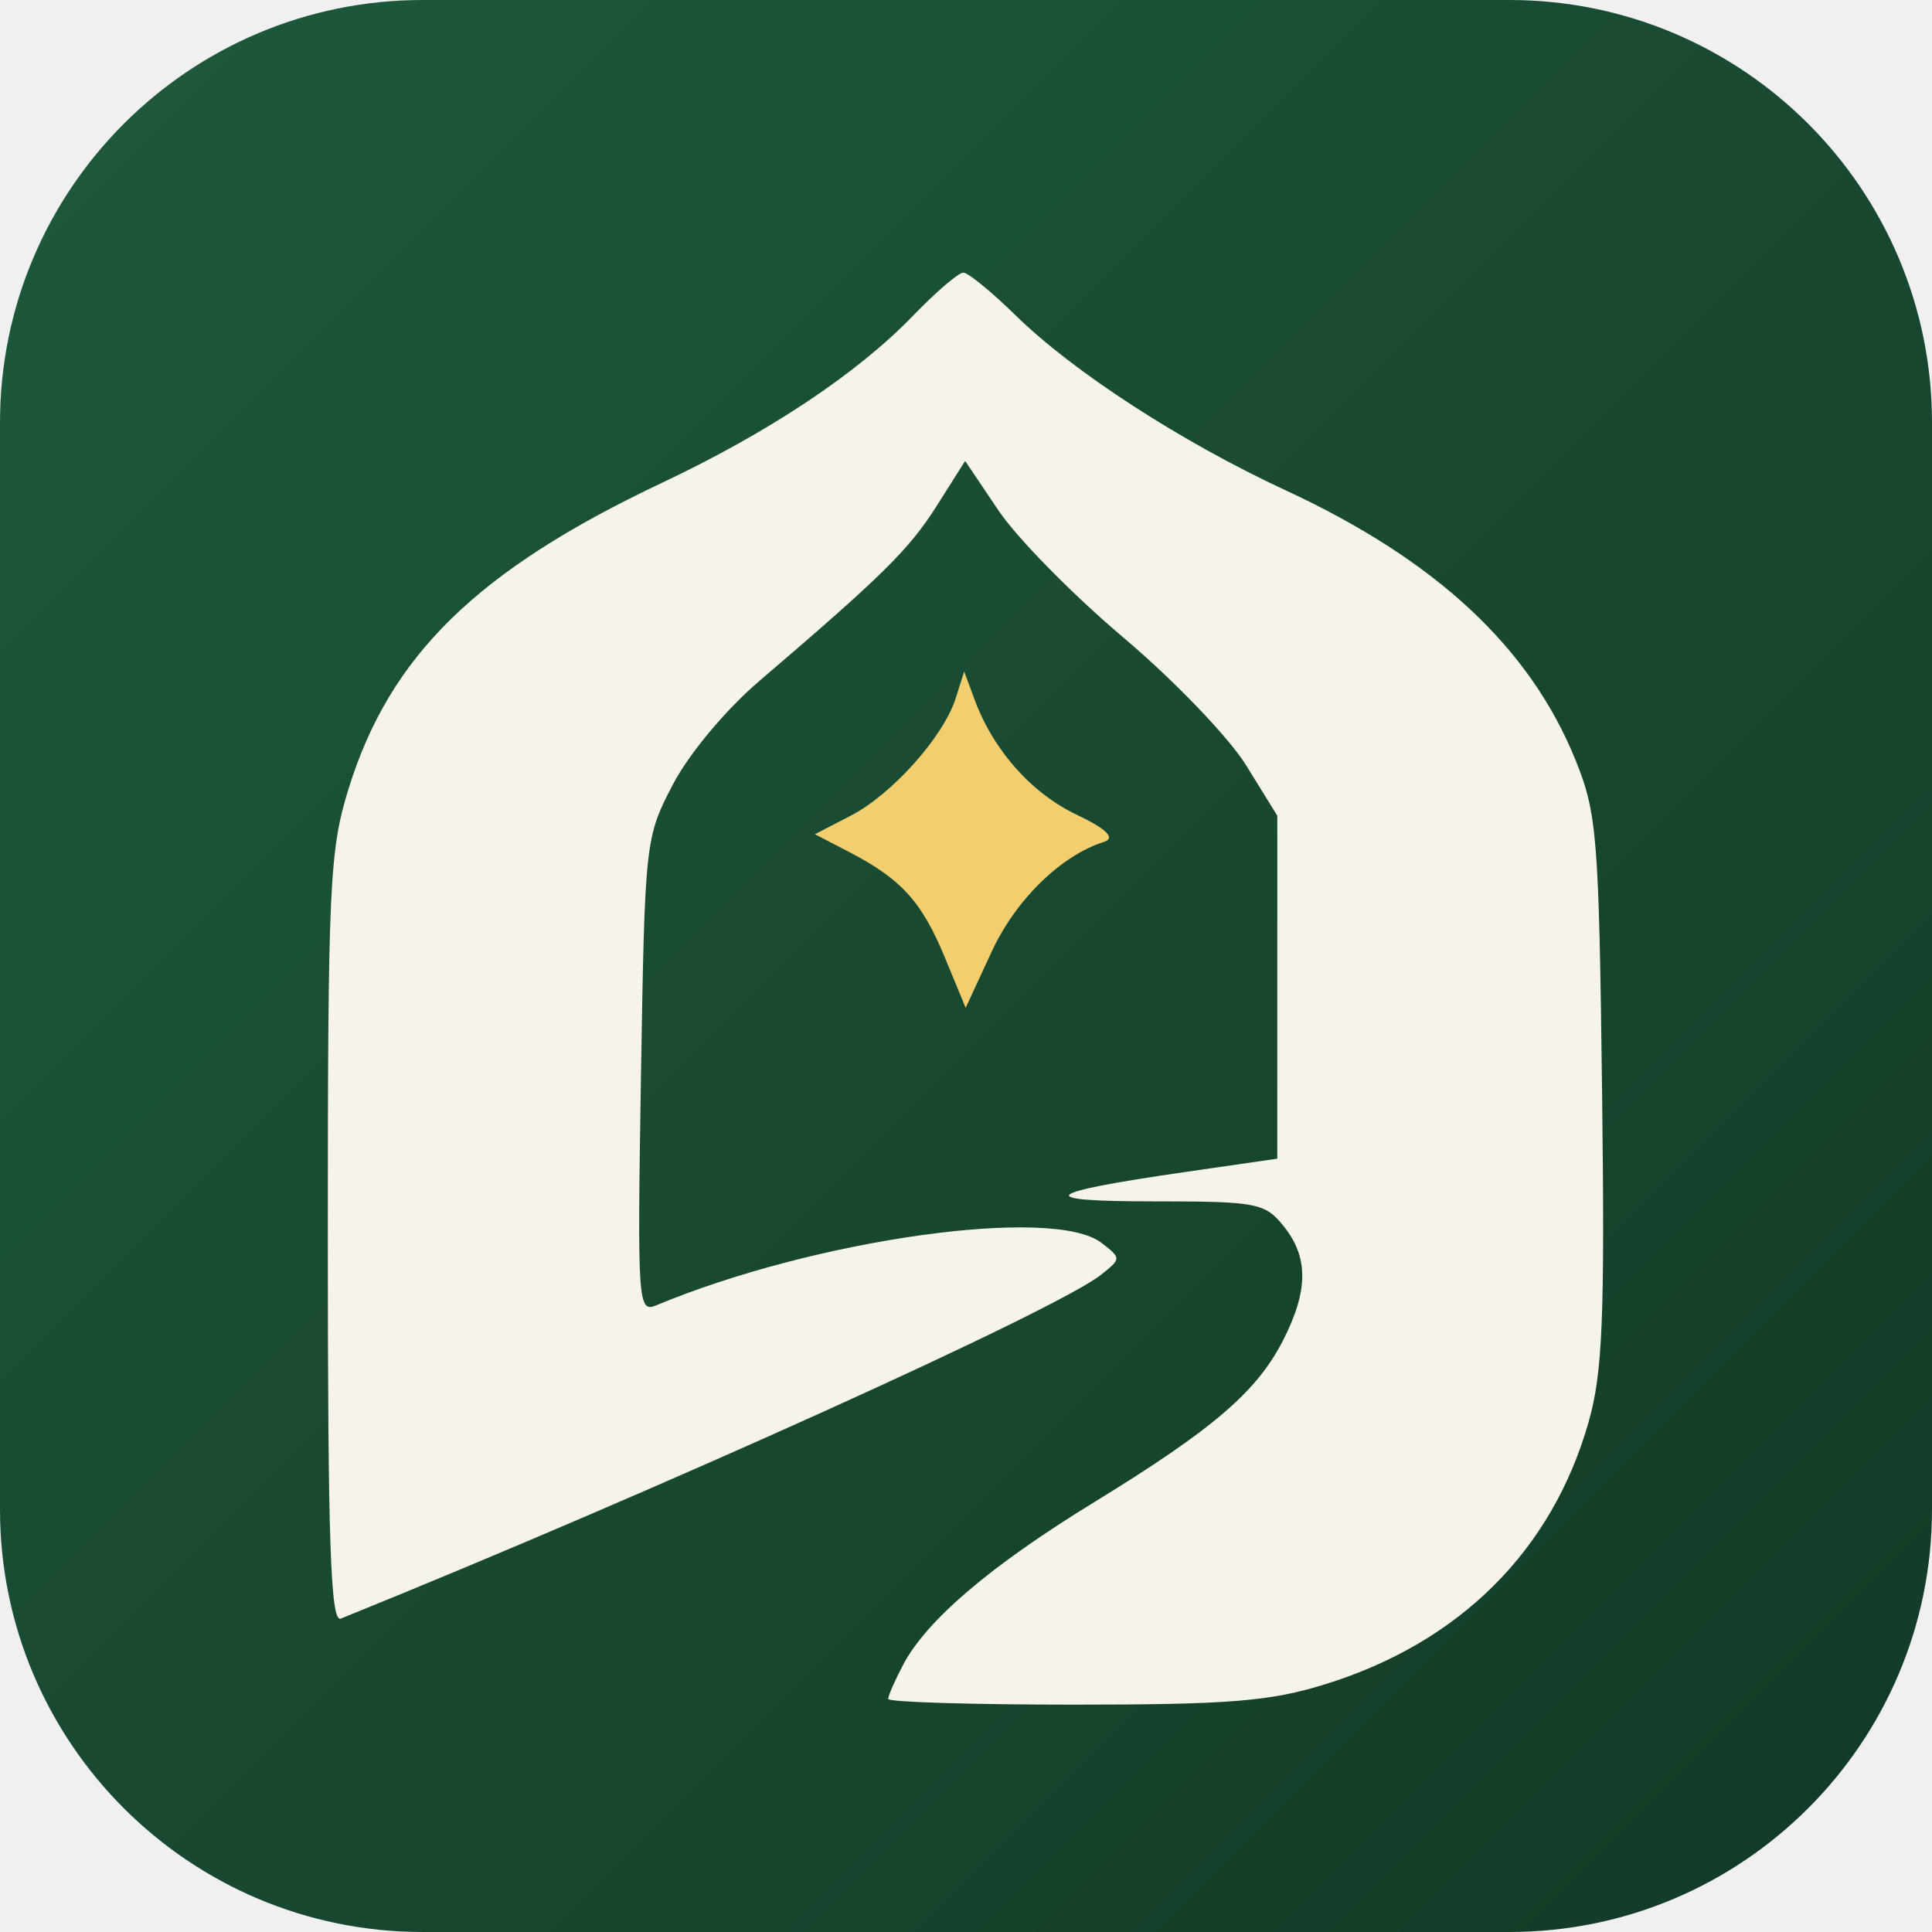
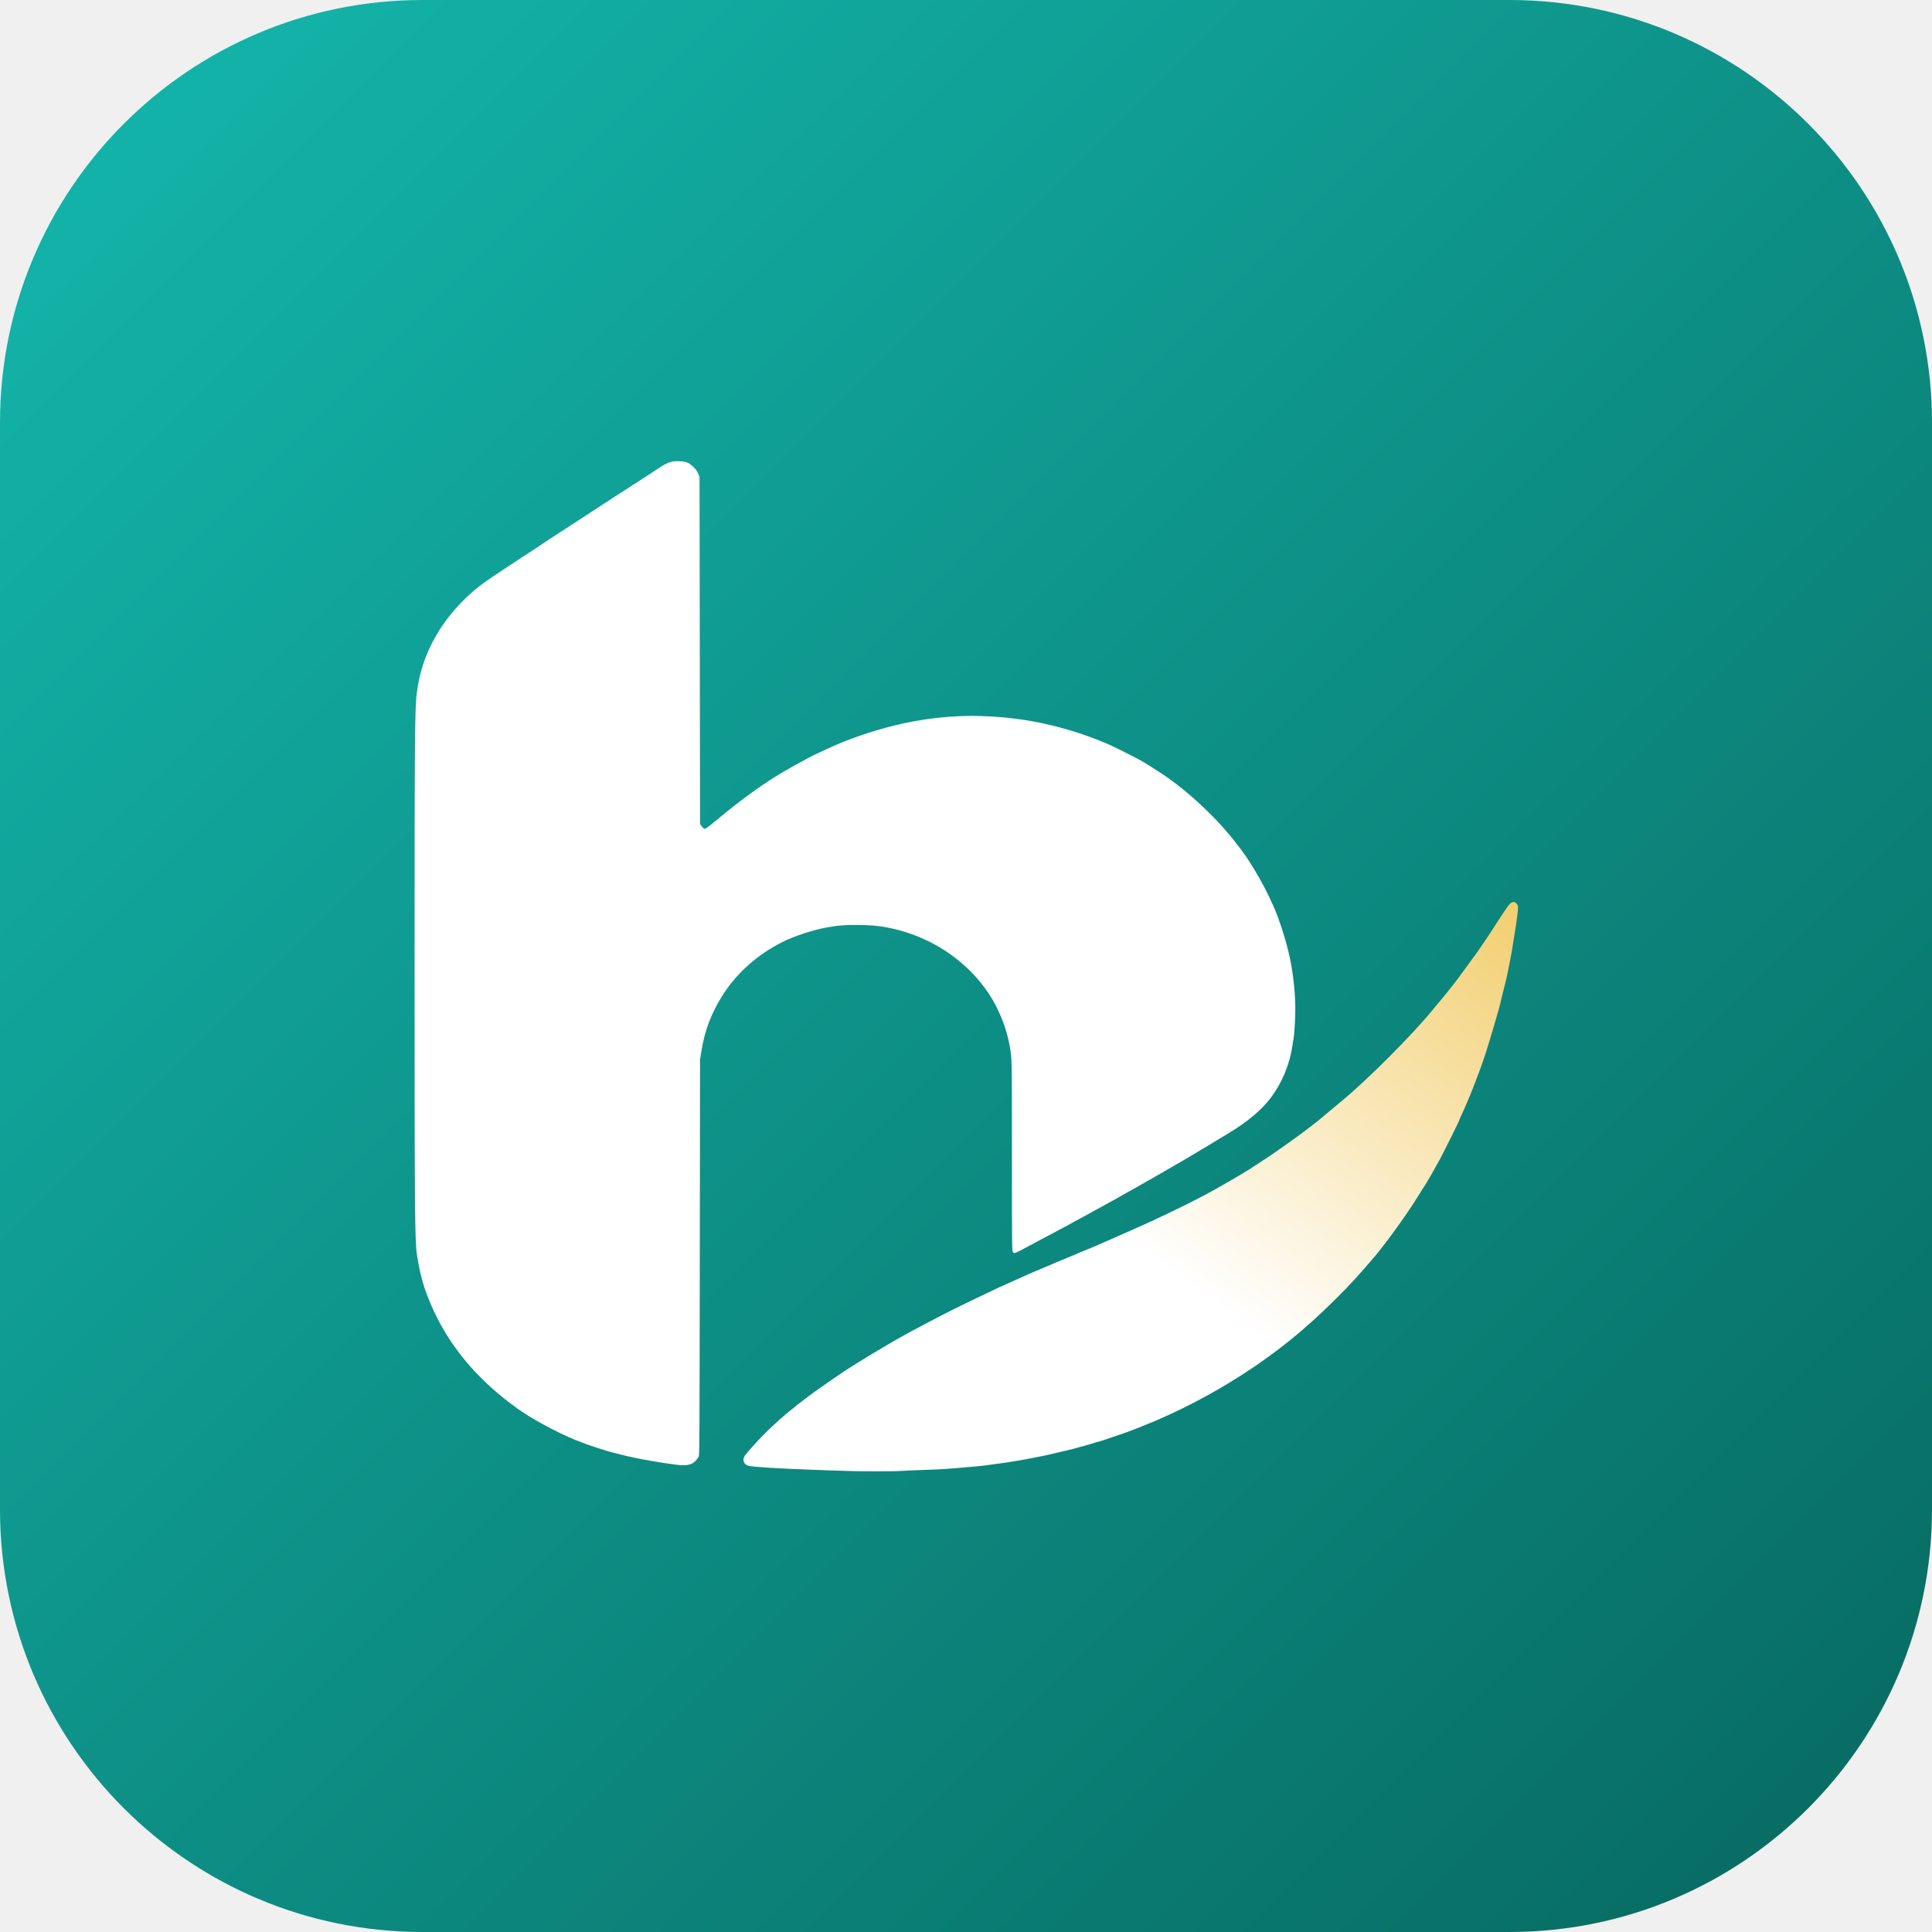
- <svg xmlns="http://www.w3.org/2000/svg" viewBox="0 0 512 512" role="img" aria-label="UzRoam">
+ <svg xmlns="http://www.w3.org/2000/svg" viewBox="0 0 512 512" role="img" aria-label="HelloUZ">
  <defs>
    <linearGradient id="tile" x1="0" y1="0" x2="1" y2="1">
-       <stop offset="0" stop-color="#1E5A3C" />
-       <stop offset="1" stop-color="#123A26" />
+       <stop offset="0" stop-color="#14B8AE" />
+       <stop offset="1" stop-color="#07685F" />
+     </linearGradient>
+     <linearGradient id="wing" x1="0" y1="1" x2="1" y2="0">
+       <stop offset="0" stop-color="#FFFFFF" />
+       <stop offset="0.45" stop-color="#FFFFFF" />
+       <stop offset="1" stop-color="#F2CE6E" />
    </linearGradient>
  </defs>
  <rect width="512" height="512" rx="112" fill="url(#tile)" />
-   <g transform="translate(256 262) scale(2.75) translate(-85.5 -99)">
-     <path fill-rule="evenodd" fill="#F6F3EA" d="M 80.453 34.097 C 75.041 39.707, 66.573 45.349, 56.206 50.252 C 38.372 58.686, 29.963 66.905, 25.982 79.793 C 24.157 85.702, 24 89.146, 24 123.212 C 24 152.417, 24.263 160.107, 25.250 159.708 C 55.863 147.324, 94.190 129.991, 98.500 126.582 C 100.477 125.018, 100.478 124.983, 98.559 123.500 C 93.917 119.913, 70.958 123.133, 55.653 129.518 C 53.882 130.257, 53.822 129.344, 54.179 107.394 C 54.547 84.809, 54.588 84.430, 57.249 79.336 C 58.804 76.360, 62.342 72.124, 65.603 69.336 C 77.474 59.188, 80.028 56.666, 82.682 52.471 L 85.417 48.147 88.653 52.952 C 90.433 55.594, 95.847 61.097, 100.684 65.180 C 105.521 69.263, 110.834 74.794, 112.489 77.470 L 115.500 82.336 115.500 98.860 L 115.500 115.385 106.526 116.684 C 92.715 118.683, 91.865 119.500, 103.596 119.500 C 113.510 119.500, 114.298 119.649, 116.089 121.861 C 118.518 124.862, 118.510 128.081, 116.059 132.885 C 113.528 137.845, 109.308 141.462, 97.866 148.479 C 87.828 154.635, 81.696 159.861, 79.418 164.200 C 78.638 165.686, 78 167.148, 78 167.450 C 78 167.753, 86.053 168, 95.895 168 C 110.902 168, 114.815 167.681, 120.145 166.025 C 133.081 162.005, 141.967 153.156, 145.493 140.785 C 146.855 136.005, 147.068 130.768, 146.796 108.785 C 146.493 84.370, 146.312 82.109, 144.249 77 C 139.864 66.140, 130.815 57.710, 116.337 50.995 C 106.280 46.331, 95.865 39.586, 90.289 34.124 C 87.972 31.856, 85.701 30, 85.242 30 C 84.782 30, 82.627 31.844, 80.453 34.097 M 84.572 72.772 C 83.546 76.006, 79.236 80.827, 75.767 82.621 L 72.772 84.169 75.634 85.654 C 80 87.919, 81.726 89.816, 83.647 94.462 L 85.407 98.716 87.588 94.008 C 89.607 89.650, 93.386 85.957, 97 84.809 C 97.988 84.495, 97.212 83.721, 94.730 82.543 C 90.915 80.732, 87.727 77.139, 86.148 72.871 L 85.283 70.533 84.572 72.772" />
-     <g transform="translate(85 84.5) scale(1.15) translate(-85 -84.5)">
-       <path fill="#F2CE6E" d="M 84.572 72.772 C 83.546 76.006, 79.236 80.827, 75.767 82.621 L 72.772 84.169 75.634 85.654 C 80 87.919, 81.726 89.816, 83.647 94.462 L 85.407 98.716 87.588 94.008 C 89.607 89.650, 93.386 85.957, 97 84.809 C 97.988 84.495, 97.212 83.721, 94.730 82.543 C 90.915 80.732, 87.727 77.139, 86.148 72.871 L 85.283 70.533 84.572 72.772" />
-     </g>
+   <g transform="translate(86.0 86.0) scale(3.4)">
+     <path fill="#FFFFFF" d="M 28.63 88.79 C 28.83 88.69, 29.03 88.48, 29.16 88.26 C 29.23 88.13, 29.23 87.35, 29.25 72.71 L 29.27 57.29 L 29.37 56.67 C 29.61 55.11, 30.13 53.71, 30.99 52.34 C 32.09 50.58, 33.72 49.12, 35.71 48.12 C 36.64 47.66, 38.04 47.2, 39.12 47 C 40.08 46.83, 40.44 46.8, 41.46 46.8 C 42.74 46.8, 43.58 46.9, 44.71 47.19 C 47.65 47.96, 50.2 49.76, 51.8 52.19 C 52.56 53.34, 53.16 54.85, 53.39 56.15 C 53.59 57.32, 53.58 56.85, 53.58 64.79 C 53.58 72.15, 53.58 72.23, 53.67 72.31 C 53.76 72.41, 53.79 72.4, 54.21 72.19 C 54.44 72.07, 56.41 71.02, 57.25 70.57 C 57.44 70.47, 57.66 70.35, 57.73 70.32 C 57.8 70.29, 57.94 70.21, 58.04 70.15 C 58.14 70.08, 58.46 69.91, 58.75 69.76 C 59.04 69.6, 59.39 69.41, 59.54 69.33 C 59.69 69.24, 60.13 69, 60.52 68.79 C 60.91 68.58, 61.36 68.33, 61.52 68.24 C 61.68 68.15, 62.01 67.97, 62.25 67.83 C 63.19 67.31, 65.68 65.89, 66.04 65.67 C 66.25 65.54, 66.51 65.39, 66.62 65.34 C 66.8 65.24, 69.7 63.51, 70.54 62.99 C 71.99 62.1, 73.02 61.23, 73.73 60.31 C 74.61 59.15, 75.22 57.71, 75.44 56.23 C 75.47 55.99, 75.51 55.76, 75.52 55.72 C 75.58 55.56, 75.67 54.09, 75.67 53.41 C 75.67 52.11, 75.5 50.56, 75.24 49.35 C 74.95 48.02, 74.45 46.44, 73.97 45.35 C 73.53 44.35, 73.06 43.45, 72.45 42.44 C 71.95 41.61, 71.64 41.17, 71.03 40.39 C 69.53 38.46, 67.37 36.43, 65.4 35.1 C 64.77 34.68, 64.04 34.22, 63.6 33.97 C 63.15 33.72, 61.64 32.96, 61.21 32.77 C 58.6 31.62, 55.77 30.89, 53 30.63 C 50.55 30.4, 48.37 30.49, 45.98 30.92 C 44.1 31.26, 42.05 31.87, 40.21 32.62 C 39.64 32.86, 38.18 33.53, 37.77 33.75 C 36.86 34.24, 35.98 34.73, 35.69 34.91 C 35.5 35.02, 35.23 35.19, 35.08 35.28 C 33.87 36.03, 32.24 37.23, 30.76 38.46 C 29.69 39.34, 29.69 39.35, 29.55 39.27 C 29.49 39.24, 29.4 39.14, 29.36 39.06 L 29.27 38.92 L 29.25 25.4 L 29.23 11.88 L 29.13 11.63 C 29.06 11.45, 28.95 11.3, 28.77 11.12 C 28.43 10.78, 28.21 10.68, 27.71 10.66 C 27.06 10.62, 26.75 10.73, 26.01 11.22 C 25.81 11.36, 25.15 11.79, 24.54 12.18 C 23.31 12.97, 21.49 14.15, 20.21 14.99 C 19.74 15.3, 19.2 15.65, 19 15.78 C 18.62 16.03, 17.79 16.57, 17.52 16.74 C 17.43 16.8, 17.16 16.98, 16.92 17.14 C 16.68 17.31, 16.48 17.44, 16.48 17.44 C 16.47 17.44, 16.13 17.66, 15.72 17.93 C 15.31 18.2, 14.55 18.7, 14.03 19.04 C 12.19 20.25, 11.61 20.7, 10.7 21.63 C 9.19 23.17, 8.12 24.97, 7.56 26.9 C 7.39 27.5, 7.32 27.85, 7.2 28.66 C 7.04 29.86, 7.02 32.01, 7.02 50.33 C 7.02 68.78, 7.04 71.35, 7.2 72.48 C 7.35 73.47, 7.57 74.44, 7.81 75.14 C 8.92 78.34, 10.82 81.05, 13.56 83.35 C 14.18 83.87, 14.9 84.41, 15.42 84.76 C 16.73 85.63, 18.75 86.67, 20.12 87.16 C 20.28 87.22, 20.54 87.32, 20.7 87.37 C 20.94 87.46, 21.23 87.55, 22.12 87.83 C 22.23 87.86, 22.45 87.92, 22.62 87.96 C 22.8 88, 23.02 88.06, 23.12 88.09 C 23.23 88.11, 23.45 88.17, 23.62 88.21 C 23.8 88.24, 24 88.29, 24.08 88.31 C 24.16 88.33, 24.45 88.39, 24.71 88.44 C 24.97 88.48, 25.33 88.55, 25.5 88.58 C 26.09 88.69, 27.45 88.89, 27.79 88.91 C 28.12 88.93, 28.43 88.89, 28.63 88.79 Z" />
+     <path fill="url(#wing)" d="M 45.06 89.35 C 45.38 89.33, 46.21 89.29, 46.9 89.27 C 48.12 89.23, 48.48 89.21, 49.9 89.08 C 50.28 89.05, 50.7 89.01, 50.81 89 C 51.11 88.98, 51.7 88.91, 52.19 88.83 C 52.42 88.8, 52.82 88.74, 53.08 88.71 C 53.62 88.63, 54.31 88.52, 55.27 88.33 C 56.11 88.17, 56.24 88.14, 57.25 87.9 C 57.54 87.83, 57.83 87.77, 57.9 87.75 C 58.02 87.73, 58.64 87.56, 59 87.46 C 59.1 87.43, 59.31 87.37, 59.46 87.33 C 59.61 87.29, 59.86 87.22, 60.02 87.16 C 60.18 87.11, 60.39 87.05, 60.48 87.03 C 60.57 87.01, 60.8 86.94, 60.98 86.87 C 61.8 86.59, 62.04 86.51, 62.38 86.39 C 65.56 85.24, 68.63 83.72, 71.66 81.77 C 74.22 80.11, 76.45 78.31, 78.75 76.02 C 80 74.78, 80.59 74.13, 81.9 72.59 C 82.85 71.45, 84.43 69.26, 85.28 67.87 C 85.38 67.71, 85.59 67.38, 85.75 67.13 C 86.07 66.62, 86.48 65.9, 86.97 65 C 87.29 64.4, 88.46 62.05, 88.46 61.99 C 88.46 61.98, 88.5 61.89, 88.54 61.79 C 89.15 60.51, 89.91 58.58, 90.48 56.88 C 90.82 55.83, 91.61 53.14, 91.68 52.77 C 91.69 52.71, 91.79 52.32, 91.89 51.9 C 92.1 51.1, 92.25 50.41, 92.36 49.83 C 92.39 49.65, 92.45 49.31, 92.5 49.08 C 92.55 48.85, 92.61 48.47, 92.64 48.23 C 92.68 47.99, 92.75 47.53, 92.81 47.21 C 92.86 46.89, 92.94 46.34, 92.98 45.99 C 93.05 45.37, 93.05 45.35, 92.97 45.22 C 92.81 44.95, 92.59 44.94, 92.35 45.2 C 92.24 45.31, 91.69 46.13, 91.1 47.06 C 90.85 47.46, 90.02 48.68, 89.8 48.99 C 89.67 49.16, 89.47 49.44, 89.35 49.6 C 89.18 49.85, 88.65 50.56, 88.17 51.21 C 87.85 51.62, 87.15 52.5, 86.92 52.77 C 86.77 52.94, 86.51 53.24, 86.36 53.44 C 84.76 55.39, 81.32 58.84, 79.3 60.51 C 79.14 60.64, 78.79 60.94, 78.52 61.16 C 78.24 61.39, 77.87 61.7, 77.69 61.86 C 76.63 62.74, 74.33 64.4, 72.88 65.33 C 72.48 65.59, 72.07 65.85, 71.97 65.92 C 71.42 66.27, 69.5 67.38, 68.67 67.82 C 67.19 68.61, 64.7 69.81, 62.88 70.6 C 62.73 70.67, 62.12 70.94, 61.52 71.2 C 60.92 71.46, 60.2 71.78, 59.92 71.9 C 59.63 72.02, 59.15 72.22, 58.85 72.34 C 58.56 72.47, 58.12 72.65, 57.88 72.75 C 57.43 72.93, 56.92 73.15, 56.19 73.46 C 55.96 73.56, 55.56 73.73, 55.31 73.83 C 55.06 73.94, 54.78 74.06, 54.69 74.1 C 54.22 74.32, 53.2 74.77, 52.98 74.87 C 52.84 74.93, 52.39 75.13, 51.99 75.33 C 51.58 75.53, 51.24 75.69, 51.23 75.69 C 51.22 75.69, 49.12 76.7, 49 76.77 C 48.97 76.78, 48.54 77, 48.06 77.25 C 46.55 78.03, 45.11 78.8, 44.38 79.23 C 42.47 80.35, 41.91 80.69, 40.52 81.58 C 40.14 81.83, 38.71 82.82, 38.29 83.12 C 36.11 84.71, 34.68 85.97, 33.34 87.48 C 33.08 87.77, 32.82 88.07, 32.76 88.16 C 32.55 88.47, 32.66 88.83, 33.01 88.95 C 33.26 89.04, 35.7 89.19, 38.17 89.27 C 38.91 89.3, 39.93 89.33, 40.44 89.35 C 41.8 89.4, 44.39 89.4, 45.06 89.35 Z" />
  </g>
</svg>
